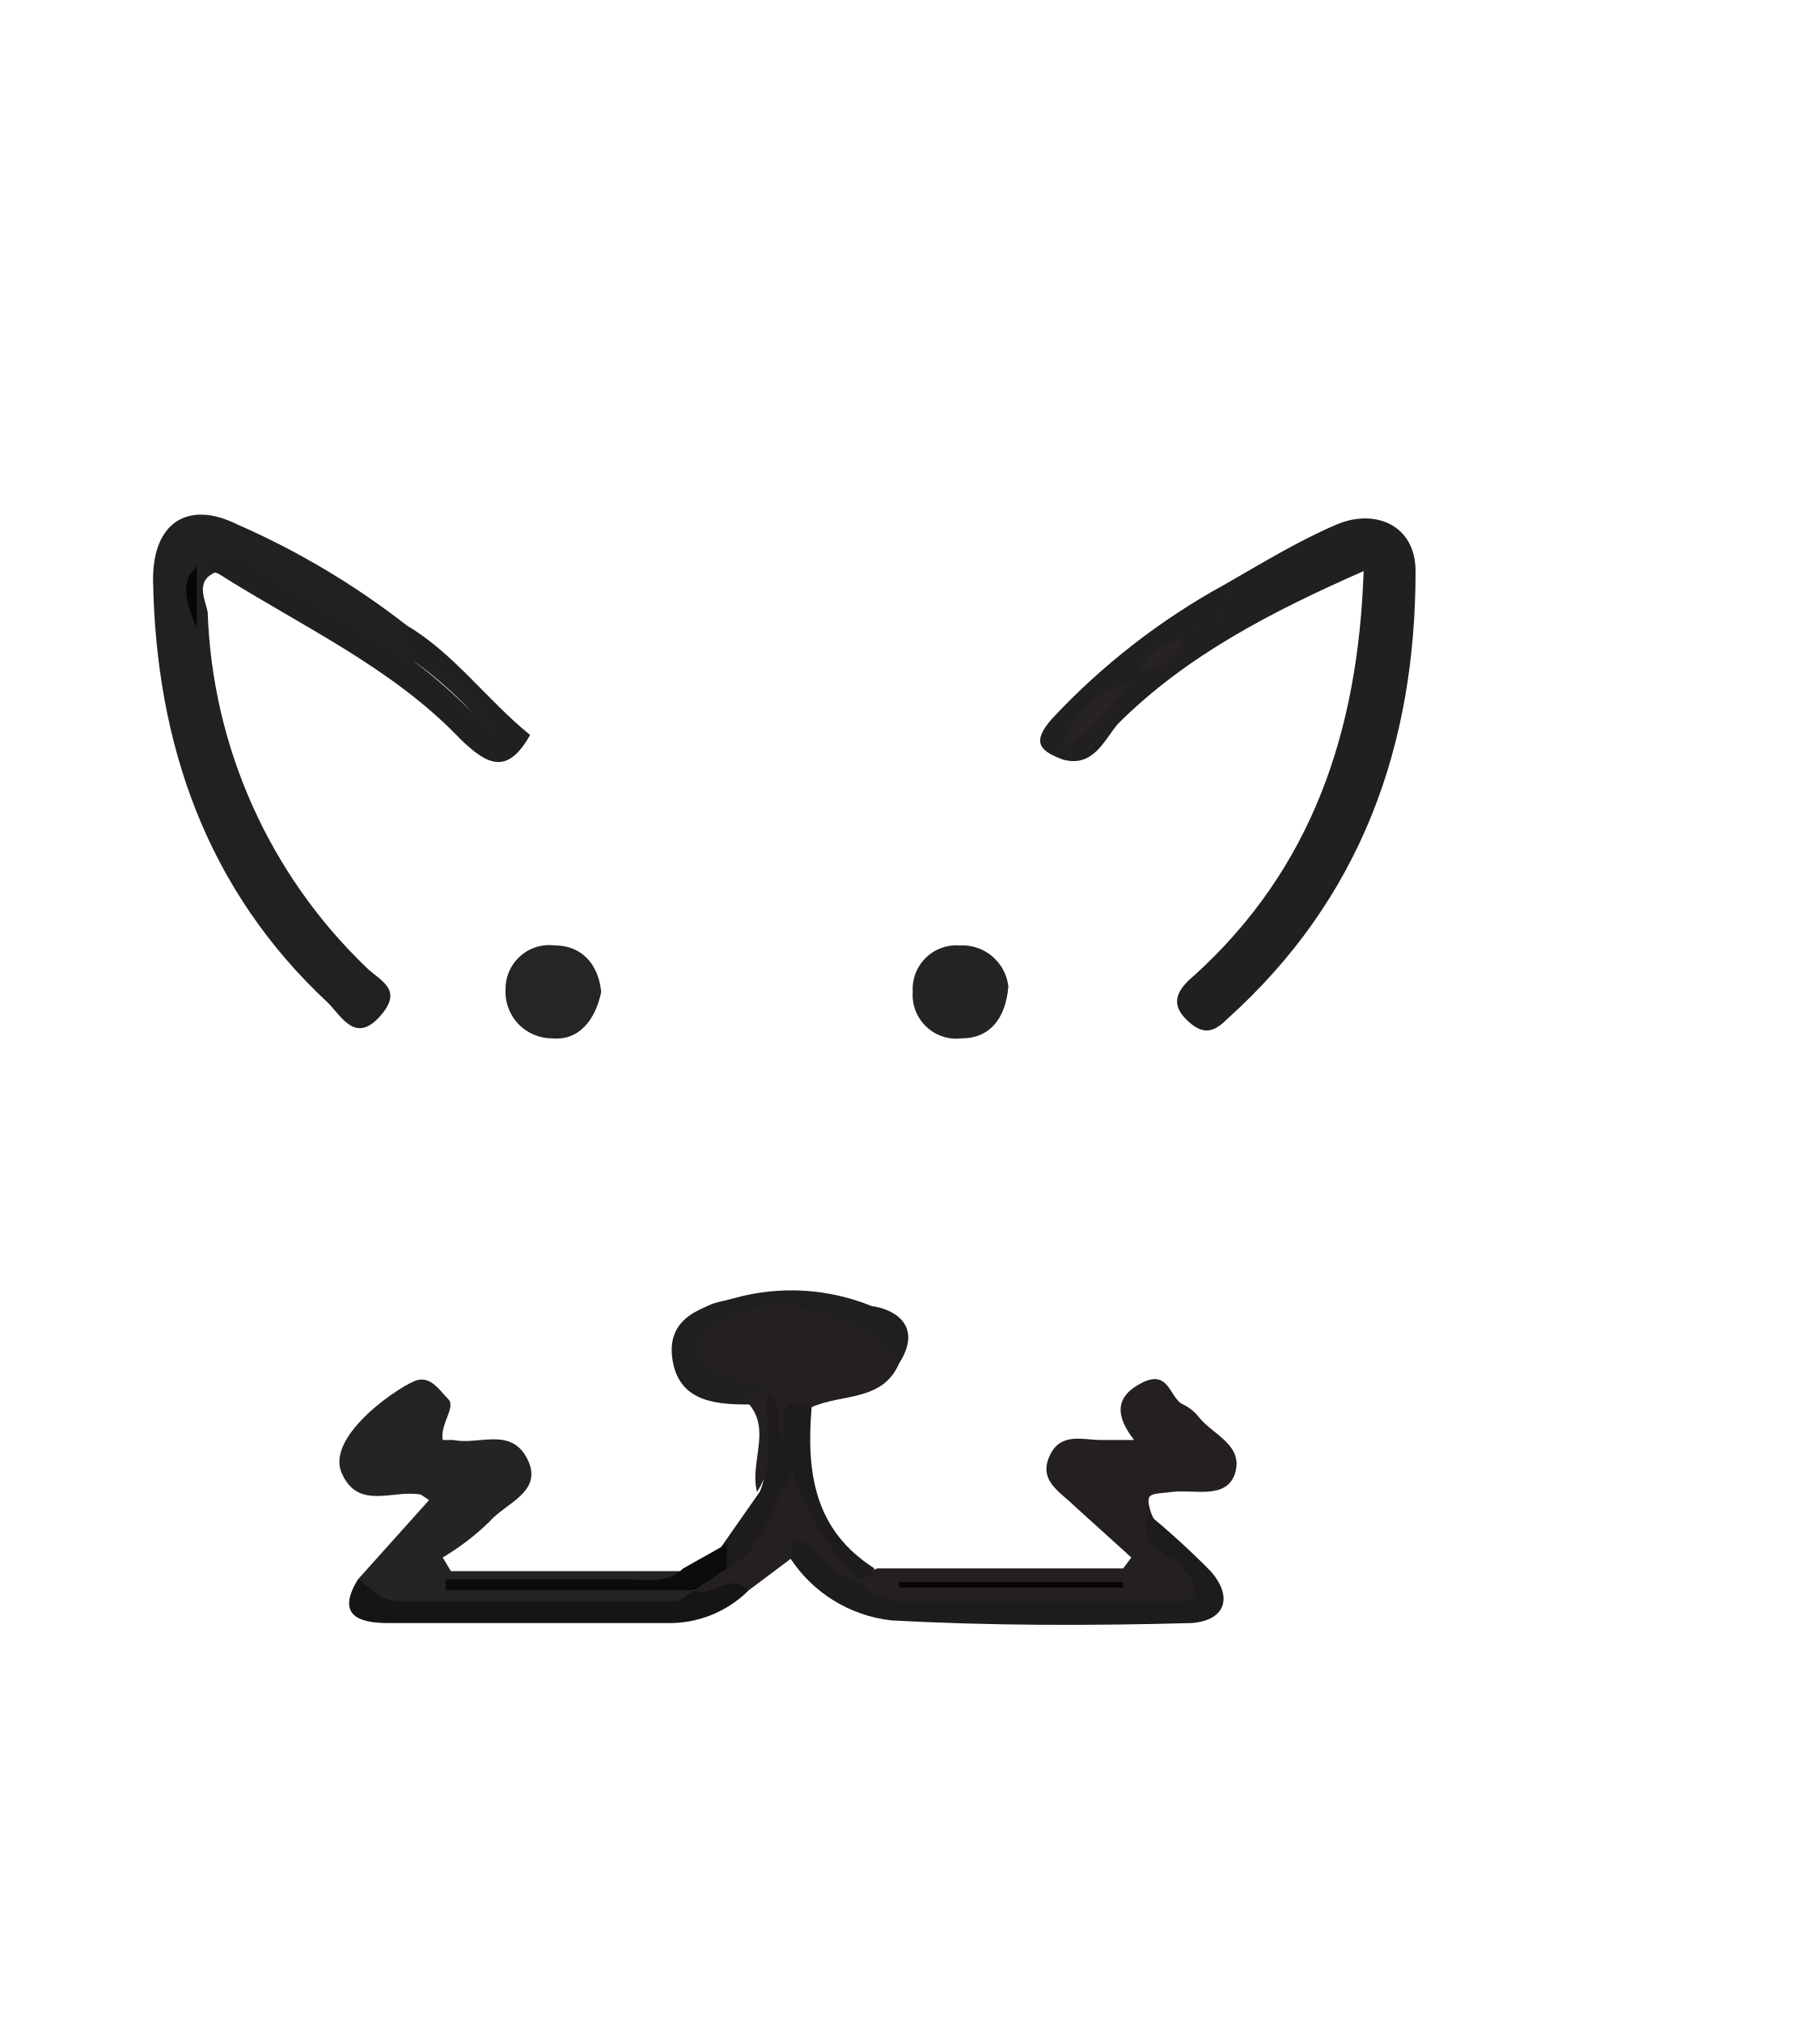
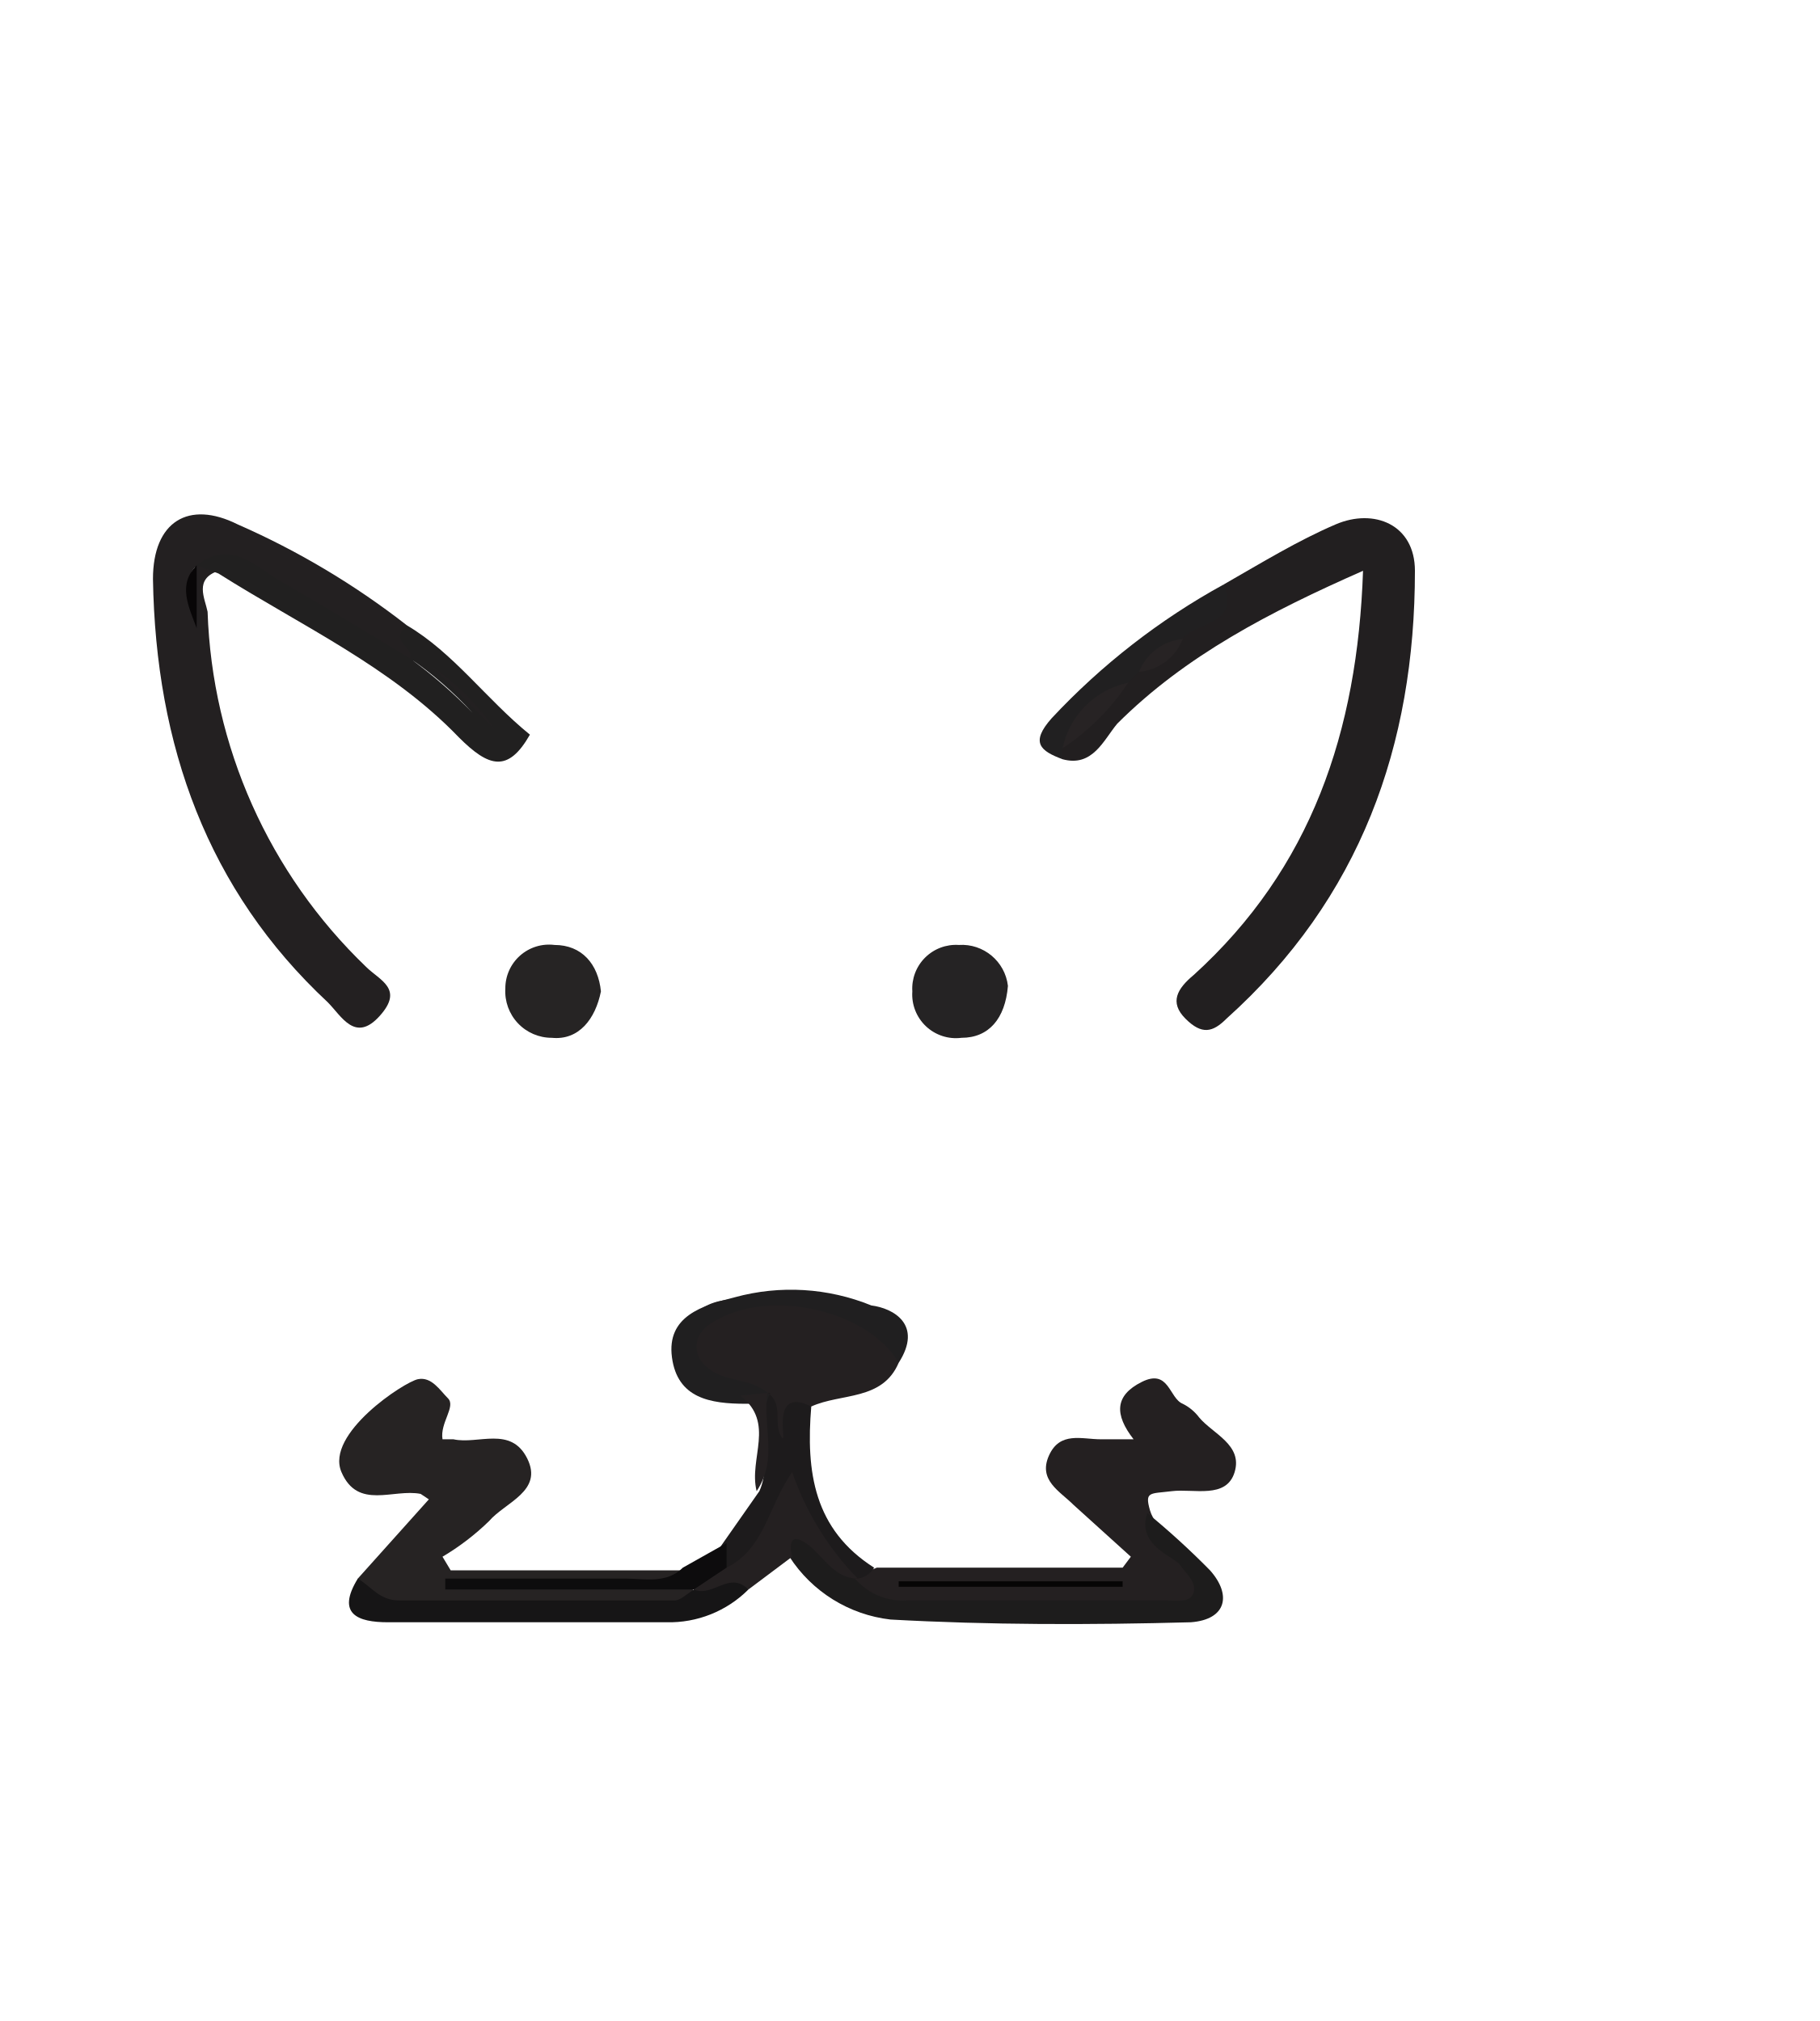
- <svg xmlns="http://www.w3.org/2000/svg" id="Layer_1" data-name="Layer 1" width="0.9in" height="1in" viewBox="0 0 66.6 70.8">
-   <path d="M22,34.7c-.2,1-.8,1.8-1.8,1.7a1.7,1.7,0,0,1-1.7-1.8A1.6,1.6,0,0,1,20.3,33C21.3,33,21.9,33.7,22,34.7Z" fill="#262424" />
-   <path d="M36.9,34.5c-.1,1.2-.7,1.9-1.7,1.9a1.6,1.6,0,0,1-1.8-1.7A1.6,1.6,0,0,1,35.1,33,1.7,1.7,0,0,1,36.9,34.5Z" fill="#252324" />
-   <path d="M13.1,56.2l2.6-2.9-.3-.2c-1-.2-2.3.6-2.9-.8s2.3-3.3,2.8-3.4.8.4,1.1.7-.3.9-.2,1.5h.4c.9.2,2.1-.5,2.7.7s-.8,1.6-1.4,2.3a9.1,9.1,0,0,1-1.7,1.3l.3.5H25c0,.5-.3.5-.6.5h.7a.4.4,0,0,1,.3.5,2,2,0,0,1-1.6.4H15C14.1,57.4,13.2,57.3,13.1,56.2Z" fill="#262323" />
-   <path d="M32.1,55.8h9l.3-.4-2.1-1.9c-.5-.5-1.3-.9-.9-1.8s1.2-.6,1.9-.6h1.2c-.7-.9-.7-1.6.3-2.1s1,.6,1.5.8a1.7,1.7,0,0,1,.6.5c.5.6,1.6,1,1.3,2s-1.5.6-2.3.7-1,0-.8.7,1.2,1.4,1.7,2.1.4,1.4-.5,1.4a81.4,81.4,0,0,1-11.2-.1,1.3,1.3,0,0,1-.8-.5C31.1,55.9,31.7,56,32.1,55.8Z" fill="#242021" />
-   <path d="M32.9,48.3c-.6,1.4-2.1,1.1-3.2,1.6s-.2,1.3-1,1.5-.2-1.6-1.1-2h-.2c-.9-.4-2.5-.2-2.3-1.9s1.6-1.5,2.8-1.6a10.2,10.2,0,0,1,2.9.1C32,46.3,32.9,46.9,32.9,48.3Z" fill="#242021" />
-   <path d="M31.3,56.2a2.3,2.3,0,0,0,1.9.8h9.5c.4,0,.9.1,1-.3s-.3-.7-.5-1-1.6-.7-1.2-1.9a28.7,28.7,0,0,1,2.3,2.1c.8.9.6,1.8-.7,1.9-3.7.1-7.4.1-11-.1a5.1,5.1,0,0,1-3.7-2.3c-.3-.2-.6-.4-.4-.8s.5-.3.8-.2a7.1,7.1,0,0,1,1.8,1.4Z" fill="#1d1c1c" />
-   <path d="M13.1,56.2c.5.3.8.8,1.5.8H24.7c.2,0,.4-.2.7-.4s1.3-1.3,2,0a4.1,4.1,0,0,1-3,1.2H14.2C13.1,57.8,12.3,57.5,13.1,56.2Z" fill="#161516" />
-   <path d="M32.9,48.3c-1.1-1.9-4.6-2.7-6.6-1.6-.4.2-.8.5-.8,1s.4.9,1,1.1,1.3.2,1.8.8l-.2.2h-.8c-1.3,0-2.5-.2-2.7-1.7s1.1-1.9,2.3-2.2a7.8,7.8,0,0,1,5,.3C32.7,46.3,33.8,46.9,32.9,48.3Z" fill="#201f20" />
-   <path d="M28.1,49.4c.6.4.2,1.1.5,1.6s-.5-1.9,1.1-1.1c-.2,2.4.1,4.5,2.3,5.9a.8.8,0,0,1-.8.4,6.7,6.7,0,0,1-2.4-2.7c-.8.8-.7,2.6-2.5,2.3a.8.8,0,0,1,.1-.8L27.8,53c.5-1.1-.2-2.4.4-3.6Z" fill="#1d1b1c" />
-   <path d="M26.6,55.8c1.4-.7,1.5-2.2,2.4-3.5a10.5,10.5,0,0,0,2.4,3.9c-.9,0-1.3-.9-1.9-1.3s-.6.1-.5.5l-1.6,1.2c-.7-.7-1.3.3-2,0h0C25.3,55.7,26,55.7,26.6,55.8Z" fill="#242021" />
-   <path d="M26.6,55.8l-1.2.8H16.3v-.4h6.6c.7,0,1.5.2,2.1-.4l1.6-.9Z" fill="#0d0c0d" />
-   <path d="M28.1,49.4c-.2,1.2.4,2.4-.4,3.6-.3-1.2.7-2.5-.6-3.5Z" fill="#242021" />
-   <path d="M41.1,56.5H32.9v-.2h8.2Z" fill="#060505" />
-   <path d="M44.8,19.8c1.4-.8,2.7-1.6,4.1-2.2s2.9,0,2.9,1.7c0,6.4-2,12-6.9,16.4-.5.5-.9.6-1.5,0s-.3-1.1.3-1.6c4.3-3.9,6-8.9,6.2-14.8-3.4,1.5-6.5,3.1-9,5.6-.5.6-.9,1.6-2,1.3a.5.5,0,0,1-.1-.3c0-.1,0-.2,0-.2A15.8,15.8,0,0,1,41,23.3l.6-.5a6.6,6.6,0,0,0,1.6-1.3C43.7,20.9,44.7,20.7,44.8,19.8Z" fill="#221f20" />
-   <path d="M8,19.3c-.9.3-.5,1-.4,1.5a18.9,18.9,0,0,0,5.8,13c.5.5,1.4.8.5,1.8s-1.4,0-1.9-.5C7.6,31,5.7,25.7,5.6,19.6c0-2.1,1.3-2.9,3.1-2a29,29,0,0,1,6.2,3.7c-.1.5.5.7.4,1.2l-.5.3c-2.1-.9-3.8-2.5-5.9-3.4-.5-.3-1.1-.9-1.7-.3s0,1.2-.1,1.5a2.9,2.9,0,0,1,.1-1.6C7.6,18.8,7.9,18.7,8,19.3Z" fill="#232021" />
-   <path d="M7.2,19.1c1.3-1,2.2.1,3.1.6s3.2,1.9,4.7,2.8a18.1,18.1,0,0,1,2.3,2,13.5,13.5,0,0,0-2.3-2c.2-.4-.8-.6-.1-1.2,1.7,1,2.9,2.7,4.5,4-.8,1.4-1.5,1.2-2.6.1-2.5-2.6-5.8-4.1-8.8-6l-.8-.3Z" fill="#212020" />
-   <path d="M44.8,19.8c.6,1.6-1.1,1.3-1.6,2.1L41.7,23l-.4.4a8.7,8.7,0,0,0-2.4,2.4v.4c-.8-.3-1.2-.6-.4-1.5A25.2,25.2,0,0,1,44.8,19.8Z" fill="#212021" />
-   <path d="M38.9,25.8a3.1,3.1,0,0,1,2.4-2.4A8.5,8.5,0,0,1,38.9,25.8Z" fill="#272324" />
-   <path d="M41.7,23a1.9,1.9,0,0,1,1.6-1.2A1.9,1.9,0,0,1,41.7,23Z" fill="#272324" />
-   <path d="M7.2,19.1v2.3c-.3-.8-.7-1.6,0-2.3Z" fill="#080607" />
-   <path d="M15.8,22.8a8.9,8.9,0,0,1,2.3,2.3Z" fill="#232021" />
+ <svg xmlns="http://www.w3.org/2000/svg" width="86.4" height="96" data-name="Layer 1" viewBox="0 0 66.6 70.8">
+   <path fill="#262424" d="M22 34.7c-.2 1-.8 1.8-1.8 1.7a1.7 1.7 0 0 1-1.7-1.8 1.6 1.6 0 0 1 1.8-1.6c1 0 1.6.7 1.7 1.7z" />
+   <path fill="#252324" d="M36.9 34.5c-.1 1.2-.7 1.9-1.7 1.9a1.6 1.6 0 0 1-1.8-1.7 1.6 1.6 0 0 1 1.7-1.7 1.7 1.7 0 0 1 1.8 1.5z" />
+   <path fill="#262323" d="M13.1 56.2l2.6-2.9-.3-.2c-1-.2-2.3.6-2.9-.8s2.3-3.3 2.8-3.4.8.4 1.1.7-.3.9-.2 1.5h.4c.9.2 2.1-.5 2.7.7s-.8 1.6-1.4 2.3a9.1 9.1 0 0 1-1.7 1.3l.3.5H25c0 .5-.3.5-.6.5h.7a.4.4 0 0 1 .3.5 2 2 0 0 1-1.6.4H15c-.9.1-1.8 0-1.9-1.1z" />
+   <path fill="#242021" d="M32.1 55.8h9l.3-.4-2.1-1.9c-.5-.5-1.3-.9-.9-1.8s1.2-.6 1.9-.6h1.2c-.7-.9-.7-1.6.3-2.1s1 .6 1.5.8a1.7 1.7 0 0 1 .6.5c.5.6 1.6 1 1.3 2s-1.5.6-2.3.7-1 0-.8.7 1.2 1.4 1.7 2.1.4 1.4-.5 1.4a81.4 81.4 0 0 1-11.2-.1 1.3 1.3 0 0 1-.8-.5c-.2-.7.4-.6.8-.8zm.8-7.5c-.6 1.4-2.1 1.1-3.2 1.6s-.2 1.3-1 1.5-.2-1.6-1.1-2h-.2c-.9-.4-2.5-.2-2.3-1.9s1.6-1.5 2.8-1.6a10.2 10.2 0 0 1 2.9.1c1.2.3 2.1.9 2.1 2.3z" />
+   <path fill="#1d1c1c" d="M31.3 56.2a2.3 2.3 0 0 0 1.9.8h9.5c.4 0 .9.1 1-.3s-.3-.7-.5-1-1.6-.7-1.2-1.9a28.7 28.7 0 0 1 2.3 2.1c.8.9.6 1.8-.7 1.9-3.7.1-7.4.1-11-.1a5.1 5.1 0 0 1-3.7-2.3c-.3-.2-.6-.4-.4-.8s.5-.3.8-.2a7.1 7.1 0 0 1 1.8 1.4z" />
+   <path fill="#161516" d="M13.1 56.2c.5.3.8.8 1.5.8h10.1c.2 0 .4-.2.7-.4s1.3-1.3 2 0a4.1 4.1 0 0 1-3 1.2H14.2c-1.1 0-1.9-.3-1.1-1.6z" />
+   <path fill="#201f20" d="M32.9 48.3c-1.1-1.9-4.6-2.7-6.6-1.6-.4.2-.8.5-.8 1s.4.9 1 1.1 1.3.2 1.8.8l-.2.2h-.8c-1.3 0-2.5-.2-2.7-1.7s1.1-1.9 2.3-2.2a7.8 7.8 0 0 1 5 .3c.8.1 1.9.7 1 2.1z" />
+   <path fill="#1d1b1c" d="M28.1 49.4c.6.4.2 1.1.5 1.6s-.5-1.9 1.1-1.1c-.2 2.4.1 4.5 2.3 5.9a.8.8 0 0 1-.8.4 6.7 6.7 0 0 1-2.4-2.7c-.8.8-.7 2.6-2.5 2.3a.8.8 0 0 1 .1-.8l1.4-2c.5-1.1-.2-2.4.4-3.6z" />
+   <path fill="#242021" d="M26.6 55.8c1.4-.7 1.5-2.2 2.4-3.5a10.5 10.5 0 0 0 2.4 3.9c-.9 0-1.3-.9-1.9-1.3s-.6.1-.5.5l-1.6 1.2c-.7-.7-1.3.3-2 0-.1-.9.6-.9 1.2-.8z" />
+   <path fill="#0d0c0d" d="M26.6 55.8l-1.2.8h-9.1v-.4h6.6c.7 0 1.5.2 2.1-.4l1.6-.9z" />
+   <path fill="#242021" d="M28.1 49.4c-.2 1.2.4 2.4-.4 3.6-.3-1.2.7-2.5-.6-3.5z" />
+   <path fill="#060505" d="M41.1 56.5h-8.2v-.2h8.2z" />
+   <path fill="#221f20" d="M44.8 19.8c1.4-.8 2.7-1.6 4.1-2.2s2.9 0 2.9 1.7c0 6.4-2 12-6.9 16.4-.5.5-.9.6-1.5 0s-.3-1.1.3-1.6c4.3-3.9 6-8.9 6.2-14.8-3.4 1.5-6.5 3.1-9 5.6-.5.6-.9 1.6-2 1.3a.5.5 0 0 1-.1-.3v-.2a15.8 15.8 0 0 1 2.2-2.4l.6-.5a6.6 6.6 0 0 0 1.6-1.3c.5-.6 1.5-.8 1.6-1.7z" />
+   <path fill="#232021" d="M8 19.3c-.9.3-.5 1-.4 1.5a18.9 18.9 0 0 0 5.8 13c.5.5 1.4.8.5 1.8s-1.4 0-1.9-.5C7.6 31 5.7 25.7 5.6 19.6c0-2.1 1.3-2.9 3.1-2a29 29 0 0 1 6.2 3.7c-.1.5.5.7.4 1.2l-.5.3c-2.1-.9-3.8-2.5-5.9-3.4-.5-.3-1.1-.9-1.7-.3s0 1.2-.1 1.5a2.9 2.9 0 0 1 .1-1.6c.4-.2.7-.3.8.3z" />
+   <path fill="#212020" d="M7.2 19.1c1.3-1 2.2.1 3.1.6s3.2 1.9 4.7 2.8a18.1 18.1 0 0 1 2.3 2 13.5 13.5 0 0 0-2.3-2c.2-.4-.8-.6-.1-1.2 1.7 1 2.9 2.7 4.5 4-.8 1.4-1.5 1.2-2.6.1-2.5-2.6-5.8-4.1-8.8-6l-.8-.3z" />
+   <path fill="#212021" d="M44.8 19.8c.6 1.6-1.1 1.3-1.6 2.1L41.7 23l-.4.4a8.7 8.7 0 0 0-2.4 2.4v.4c-.8-.3-1.2-.6-.4-1.5a25.2 25.2 0 0 1 6.3-4.9z" />
+   <path fill="#272324" d="M38.9 25.8a3.1 3.1 0 0 1 2.4-2.4 8.5 8.5 0 0 1-2.4 2.4zm2.8-2.8a1.9 1.9 0 0 1 1.6-1.2 1.9 1.9 0 0 1-1.6 1.2z" />
+   <path fill="#080607" d="M7.2 19.1v2.3c-.3-.8-.7-1.6 0-2.3z" />
+   <path fill="#232021" d="M15.8 22.8a8.9 8.9 0 0 1 2.3 2.3z" />
</svg>
